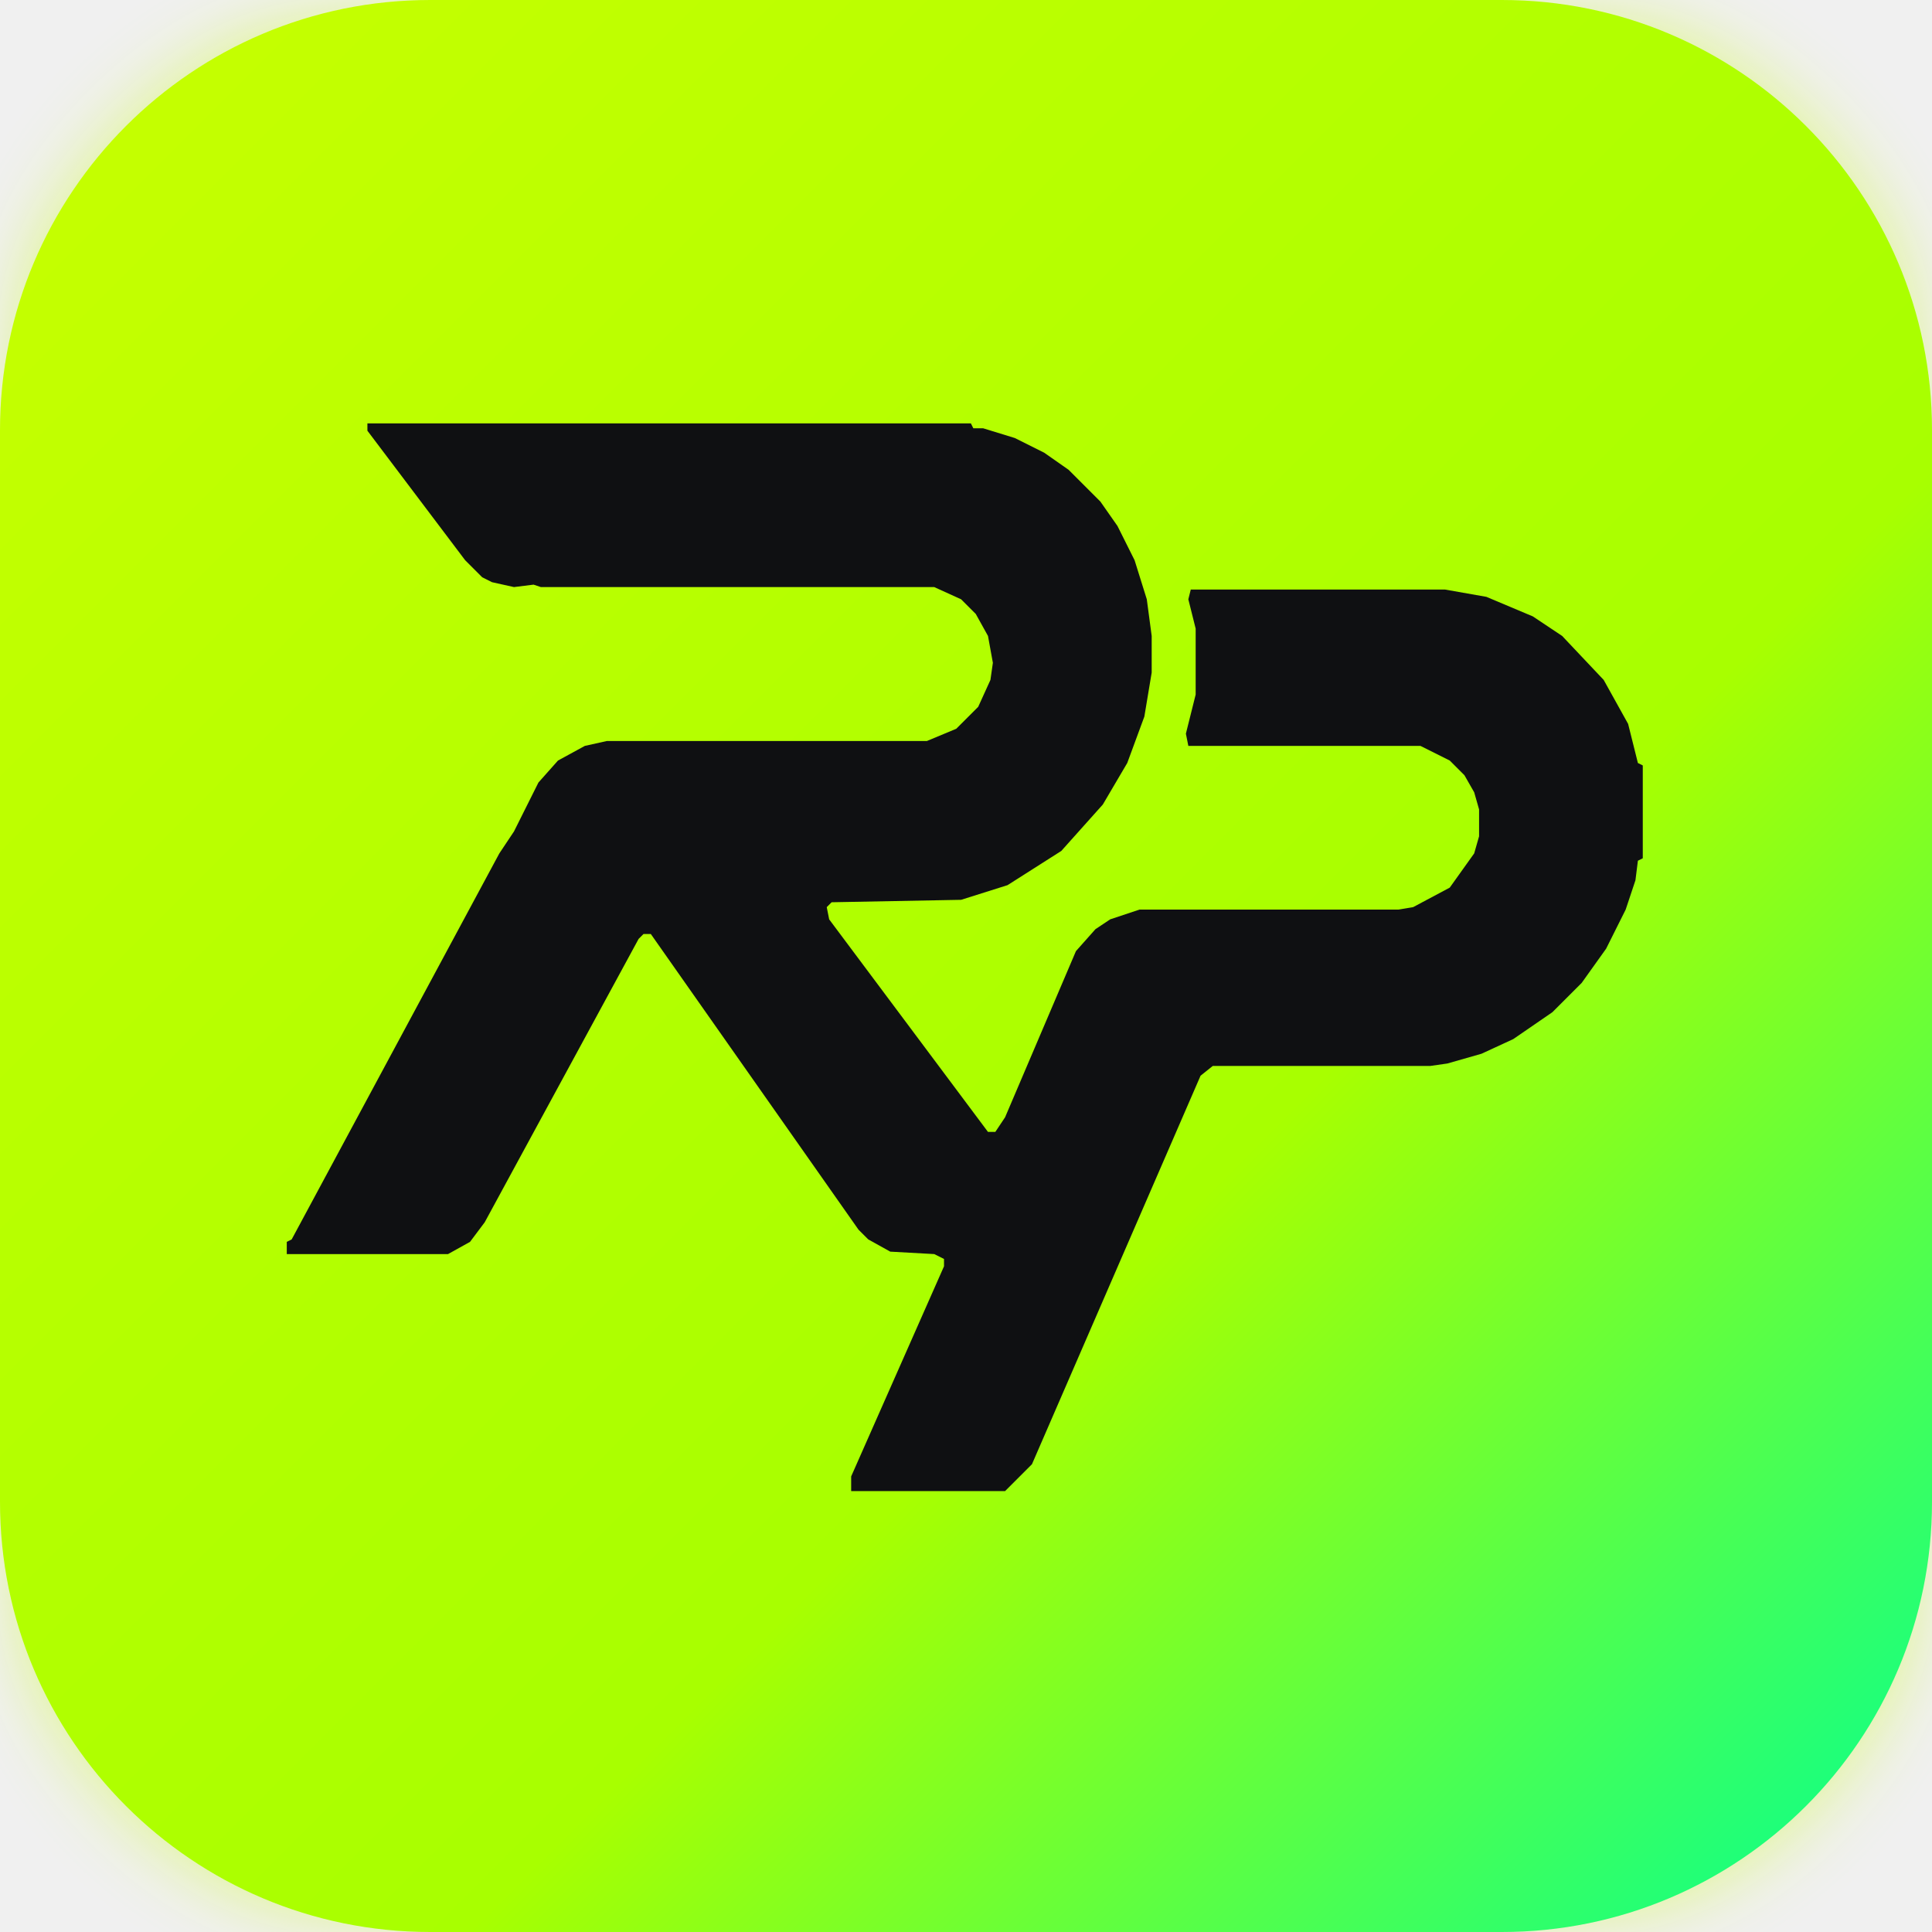
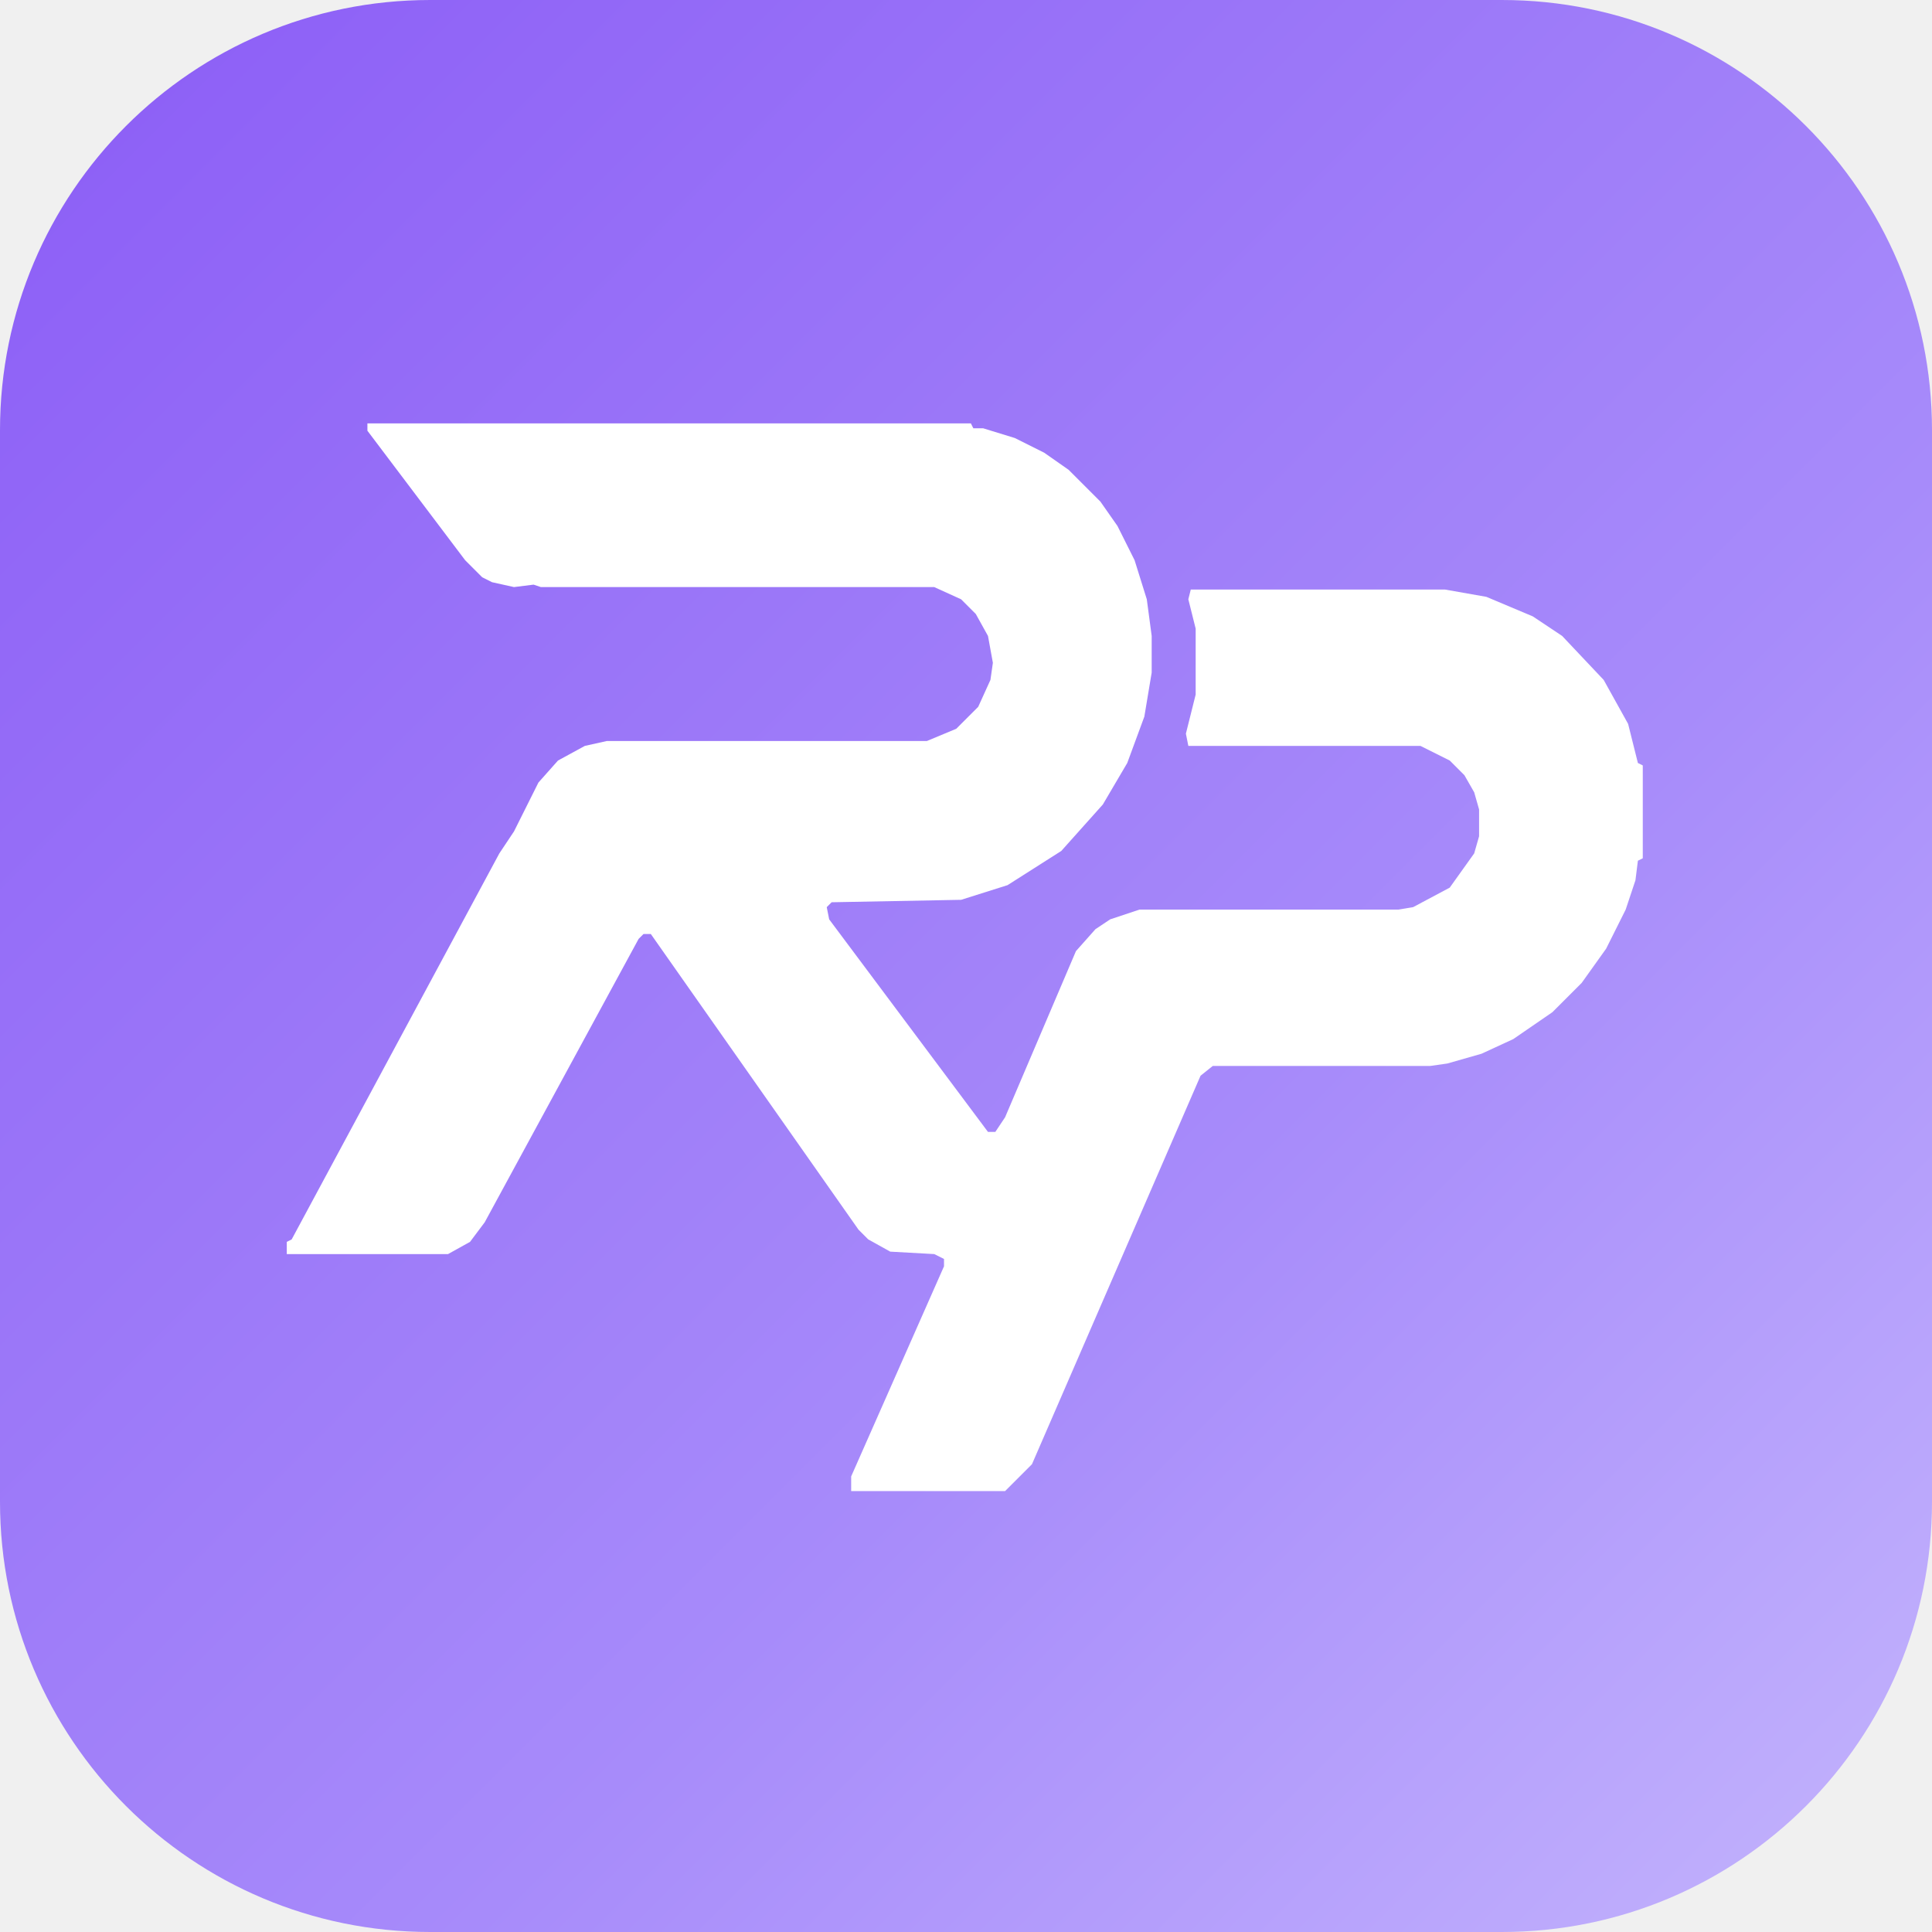
<svg xmlns="http://www.w3.org/2000/svg" viewBox="0 0 512 512" width="512" height="512">
  <defs>
    <linearGradient id="bg" x1="0" y1="0" x2="1" y2="1">
-       <stop offset="0" stop-color="#C8FF00" />
-       <stop offset="0.62" stop-color="#A8FF00" />
-       <stop offset="1" stop-color="#00FF94" />
+       <stop offset="0" stop-color="#8b5cf6" />
+       <stop offset="0.62" stop-color="#a78bfa" />
+       <stop offset="1" stop-color="#c4b5fd" />
    </linearGradient>
-     <filter id="neon" x="-18%" y="-18%" width="136%" height="136%" color-interpolation-filters="sRGB">
-       <feGaussianBlur stdDeviation="10" result="b" />
-       <feColorMatrix in="b" type="matrix" values="0 0 0 0 0.78 0 0 0 0 1 0 0 0 0 0 0 0 0 0.45 0" />
-       <feMerge>
-         <feMergeNode />
-         <feMergeNode in="SourceGraphic" />
-       </feMerge>
-     </filter>
  </defs>
-   <rect width="512" height="512" rx="114" fill="url(#bg)" filter="url(#neon)" />
-   <path d="M 0.00 340.00 L 66.00 340.00 L 75.00 335.00 L 81.00 327.00 L 144.00 211.00 L 146.00 209.00 L 149.00 209.00 L 234.00 330.00 L 238.00 334.00 L 247.00 339.00 L 265.00 340.00 L 269.00 342.00 L 269.00 345.00 L 231.00 431.00 L 231.00 437.00 L 294.00 437.00 L 305.00 426.00 L 374.00 267.00 L 379.00 263.00 L 468.00 263.00 L 475.00 262.00 L 489.00 258.00 L 502.00 252.00 L 518.00 241.00 L 530.00 229.00 L 540.00 215.00 L 548.00 199.00 L 552.00 187.00 L 553.00 179.00 L 555.00 178.00 L 555.00 140.00 L 553.00 139.00 L 549.00 123.00 L 539.00 105.00 L 522.00 87.00 L 510.00 79.00 L 491.00 71.00 L 474.00 68.00 L 370.00 68.00 L 369.00 72.00 L 372.00 84.00 L 372.00 111.00 L 368.00 127.00 L 369.00 132.00 L 464.00 132.00 L 476.00 138.00 L 482.00 144.00 L 486.00 151.00 L 488.00 158.00 L 488.00 169.00 L 486.00 176.00 L 476.00 190.00 L 461.00 198.00 L 455.00 199.00 L 349.00 199.00 L 337.00 203.00 L 331.00 207.00 L 323.00 216.00 L 294.00 284.00 L 290.00 290.00 L 287.00 290.00 L 222.00 203.00 L 221.00 198.00 L 223.00 196.00 L 276.00 195.00 L 295.00 189.00 L 317.00 175.00 L 334.00 156.00 L 344.00 139.00 L 351.00 120.00 L 354.00 102.00 L 354.00 87.00 L 352.00 72.00 L 347.00 56.00 L 340.00 42.00 L 333.00 32.00 L 320.00 19.00 L 310.00 12.00 L 298.00 6.00 L 285.00 2.00 L 281.00 2.00 L 280.00 0.00 L 33.00 0.00 L 33.00 3.00 L 73.00 56.00 L 80.00 63.00 L 84.00 65.00 L 93.00 67.00 L 101.00 66.00 L 104.00 67.00 L 265.00 67.00 L 276.00 72.00 L 282.00 78.00 L 287.00 87.00 L 289.00 98.00 L 288.00 105.00 L 283.00 116.00 L 274.00 125.00 L 262.00 130.00 L 131.00 130.00 L 122.00 132.00 L 111.00 138.00 L 103.00 147.00 L 93.00 167.00 L 87.00 176.00 L 2.00 334.00 L 0.00 335.00 Z" fill="#0F1012" fill-rule="evenodd" transform="translate(76.000 112.201) scale(0.647482)" />
+   <rect width="512" height="512" rx="114" fill="url(#bg)" />
+   <path d="M 0.00 340.00 L 66.00 340.00 L 75.00 335.00 L 81.00 327.00 L 144.00 211.00 L 146.00 209.00 L 149.00 209.00 L 234.00 330.00 L 238.00 334.00 L 247.00 339.00 L 265.00 340.00 L 269.00 342.00 L 269.00 345.00 L 231.00 431.00 L 231.00 437.00 L 294.00 437.00 L 305.00 426.00 L 374.00 267.00 L 379.00 263.00 L 468.00 263.00 L 475.00 262.00 L 489.00 258.00 L 502.00 252.00 L 518.00 241.00 L 530.00 229.00 L 540.00 215.00 L 548.00 199.00 L 552.00 187.00 L 553.00 179.00 L 555.00 178.00 L 555.00 140.00 L 553.00 139.00 L 549.00 123.00 L 539.00 105.00 L 522.00 87.00 L 510.00 79.00 L 491.00 71.00 L 474.00 68.00 L 370.00 68.00 L 369.00 72.00 L 372.00 84.00 L 372.00 111.00 L 368.00 127.00 L 369.00 132.00 L 464.00 132.00 L 476.00 138.00 L 482.00 144.00 L 486.00 151.00 L 488.00 158.00 L 488.00 169.00 L 486.00 176.00 L 476.00 190.00 L 461.00 198.00 L 455.00 199.00 L 349.00 199.00 L 337.00 203.00 L 331.00 207.00 L 323.00 216.00 L 294.00 284.00 L 290.00 290.00 L 287.00 290.00 L 222.00 203.00 L 221.00 198.00 L 223.00 196.00 L 276.00 195.00 L 295.00 189.00 L 317.00 175.00 L 334.00 156.00 L 344.00 139.00 L 351.00 120.00 L 354.00 102.00 L 354.00 87.00 L 352.00 72.00 L 347.00 56.00 L 340.00 42.00 L 333.00 32.00 L 320.00 19.00 L 310.00 12.00 L 298.00 6.00 L 285.00 2.00 L 281.00 2.00 L 280.00 0.00 L 33.00 0.00 L 33.00 3.00 L 73.00 56.00 L 80.00 63.00 L 84.00 65.00 L 93.00 67.00 L 101.00 66.00 L 104.00 67.00 L 265.00 67.00 L 276.00 72.00 L 282.00 78.00 L 287.00 87.00 L 289.00 98.00 L 288.00 105.00 L 283.00 116.00 L 274.00 125.00 L 262.00 130.00 L 131.00 130.00 L 122.00 132.00 L 111.00 138.00 L 103.00 147.00 L 93.00 167.00 L 87.00 176.00 L 2.00 334.00 L 0.00 335.00 Z" fill="#FFFFFF" fill-rule="evenodd" transform="translate(76.000 112.201) scale(0.647482)" />
</svg>
